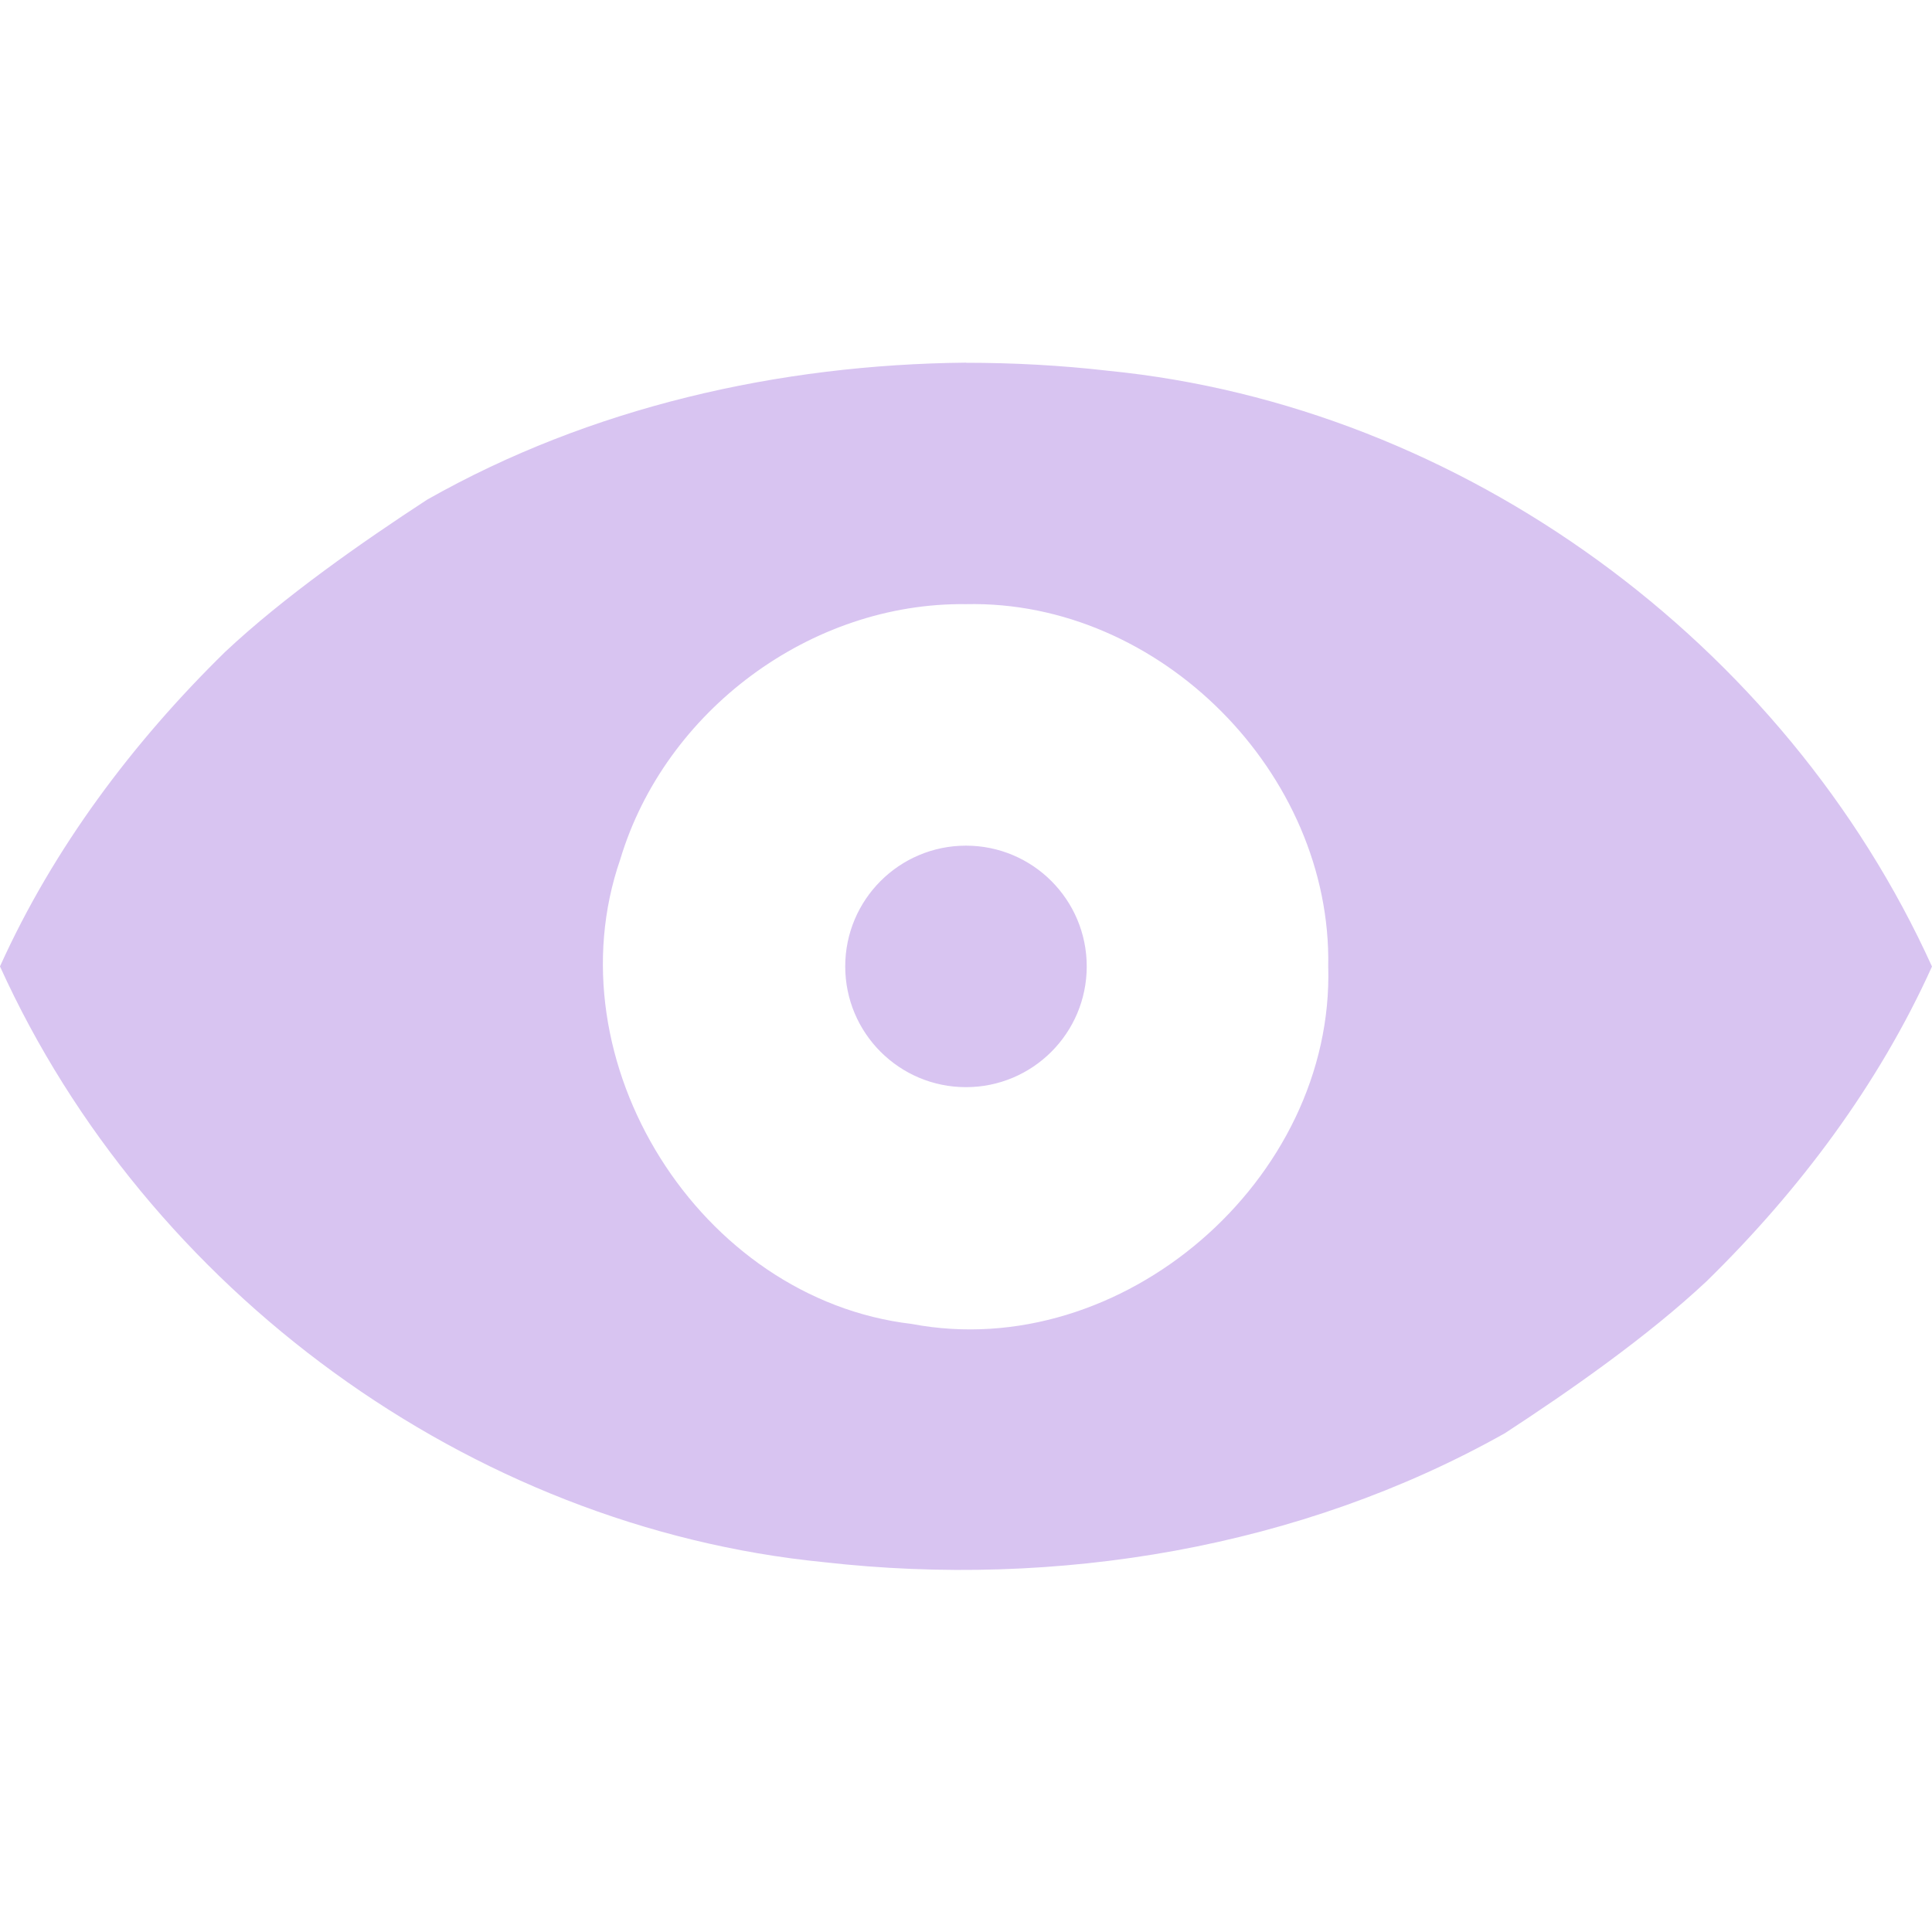
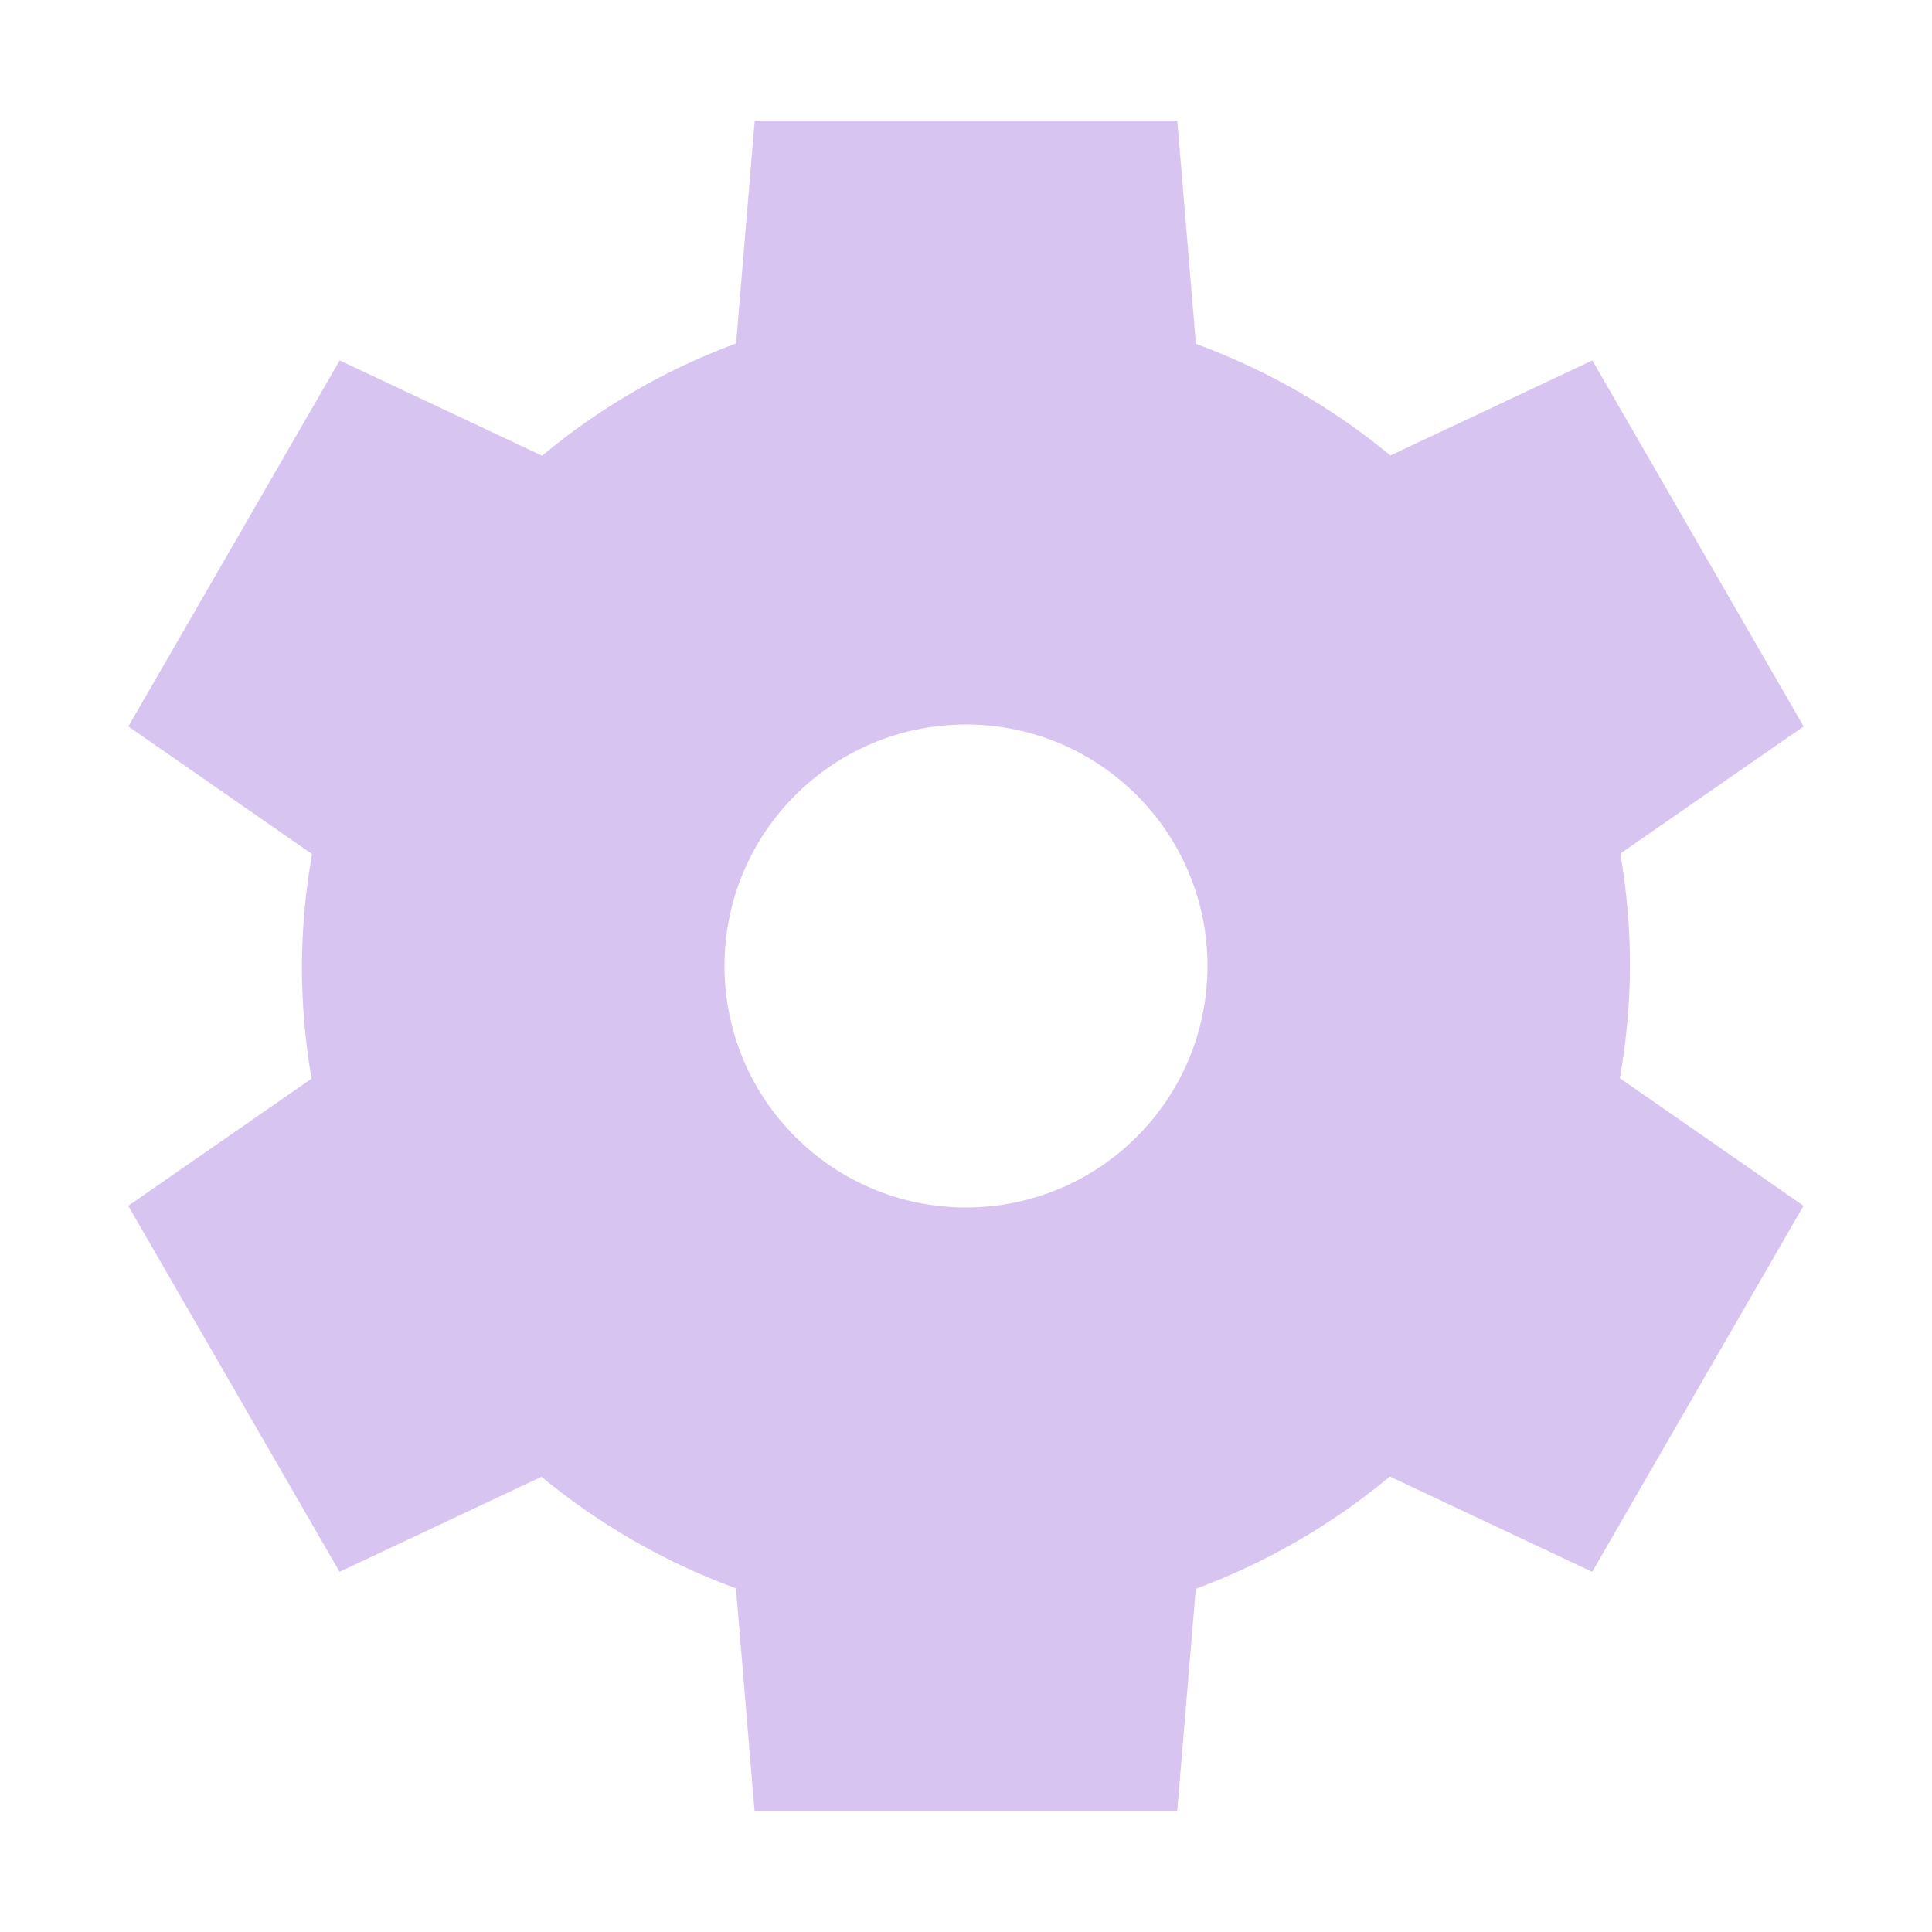
- <svg xmlns="http://www.w3.org/2000/svg" xmlns:ns1="http://www.openswatchbook.org/uri/2009/osb" height="16" id="svg7384" style="enable-background:new" version="1.1" width="16">
-   <defs id="defs7386">
-     <linearGradient id="linearGradient6882" ns1:paint="solid">
-       <stop id="stop6884" offset="0" style="stop-color:#d8c4f1;stop-opacity:1;" />
-     </linearGradient>
-     <linearGradient id="linearGradient5606" ns1:paint="solid">
-       <stop id="stop5608" offset="0" style="stop-color:#d8c4f1;stop-opacity:1;" />
-     </linearGradient>
-   </defs>
-   <g id="layer12" style="display:inline" transform="translate(-525.0002,-40.99664)">
-     <path d="m 533,44 c -1.551,0.015 -3.112,0.369 -4.463,1.135 -0.538,0.351 -1.185,0.803 -1.672,1.26 -0.766,0.75 -1.423,1.626 -1.865,2.605 1.215,2.68 3.886,4.644 6.824,4.934 1.927,0.218 3.944,-0.115 5.639,-1.068 0.538,-0.351 1.185,-0.803 1.672,-1.26 0.766,-0.75 1.423,-1.626 1.865,-2.605 -1.215,-2.679 -3.886,-4.644 -6.824,-4.934 -0.39,-0.045 -0.783,-0.066 -1.176,-0.066 z m 0,2 c 1.607,-0.036 3.03,1.402 3,3 0.051,1.766 -1.709,3.291 -3.449,2.961 -1.758,-0.206 -2.992,-2.178 -2.414,-3.848 0.369,-1.229 1.576,-2.129 2.863,-2.113 z m 0,2 a 1,1 0 0 0 -1,1 1,1 0 0 0 1,1 1,1 0 0 0 1,-1 1,1 0 0 0 -1,-1 z" id="path5715" style="fill:#d8c4f1;fill-opacity:1;fill-rule:evenodd;stroke:none;stroke-width:1px;stroke-linecap:butt;stroke-linejoin:miter;stroke-opacity:1" />
-   </g>
-   <g id="layer1" style="display:inline" transform="translate(-284,-287.9966)" />
+ <svg xmlns="http://www.w3.org/2000/svg" width="16" height="16">
+   <path d="m 751.188,-94.285 -0.154,1.844 a 5.5,5.5 0 0 0 -1.607,0.93 l -1.676,-0.789 -1.75,3.031 1.521,1.057 a 5.5,5.5 0 0 0 -0.084,0.928 5.5,5.5 0 0 0 0.08,0.932 l -1.518,1.053 1.75,3.031 1.672,-0.787 a 5.5,5.5 0 0 0 1.611,0.924 l 0.154,1.848 h 3.5 l 0.154,-1.844 a 5.5,5.5 0 0 0 1.607,-0.93 l 1.676,0.789 1.75,-3.031 -1.521,-1.057 a 5.5,5.5 0 0 0 0.084,-0.928 5.5,5.5 0 0 0 -0.08,-0.932 l 1.518,-1.053 -1.75,-3.031 -1.672,0.787 a 5.5,5.5 0 0 0 -1.611,-0.924 l -0.154,-1.848 z m 1.75,5 a 2,2 0 0 1 2,2 2,2 0 0 1 -2,2 2,2 0 0 1 -2,-2 2,2 0 0 1 2,-2 z" fill="#d8c4f1" transform="translate(-744.938 95.285)" />
</svg>
